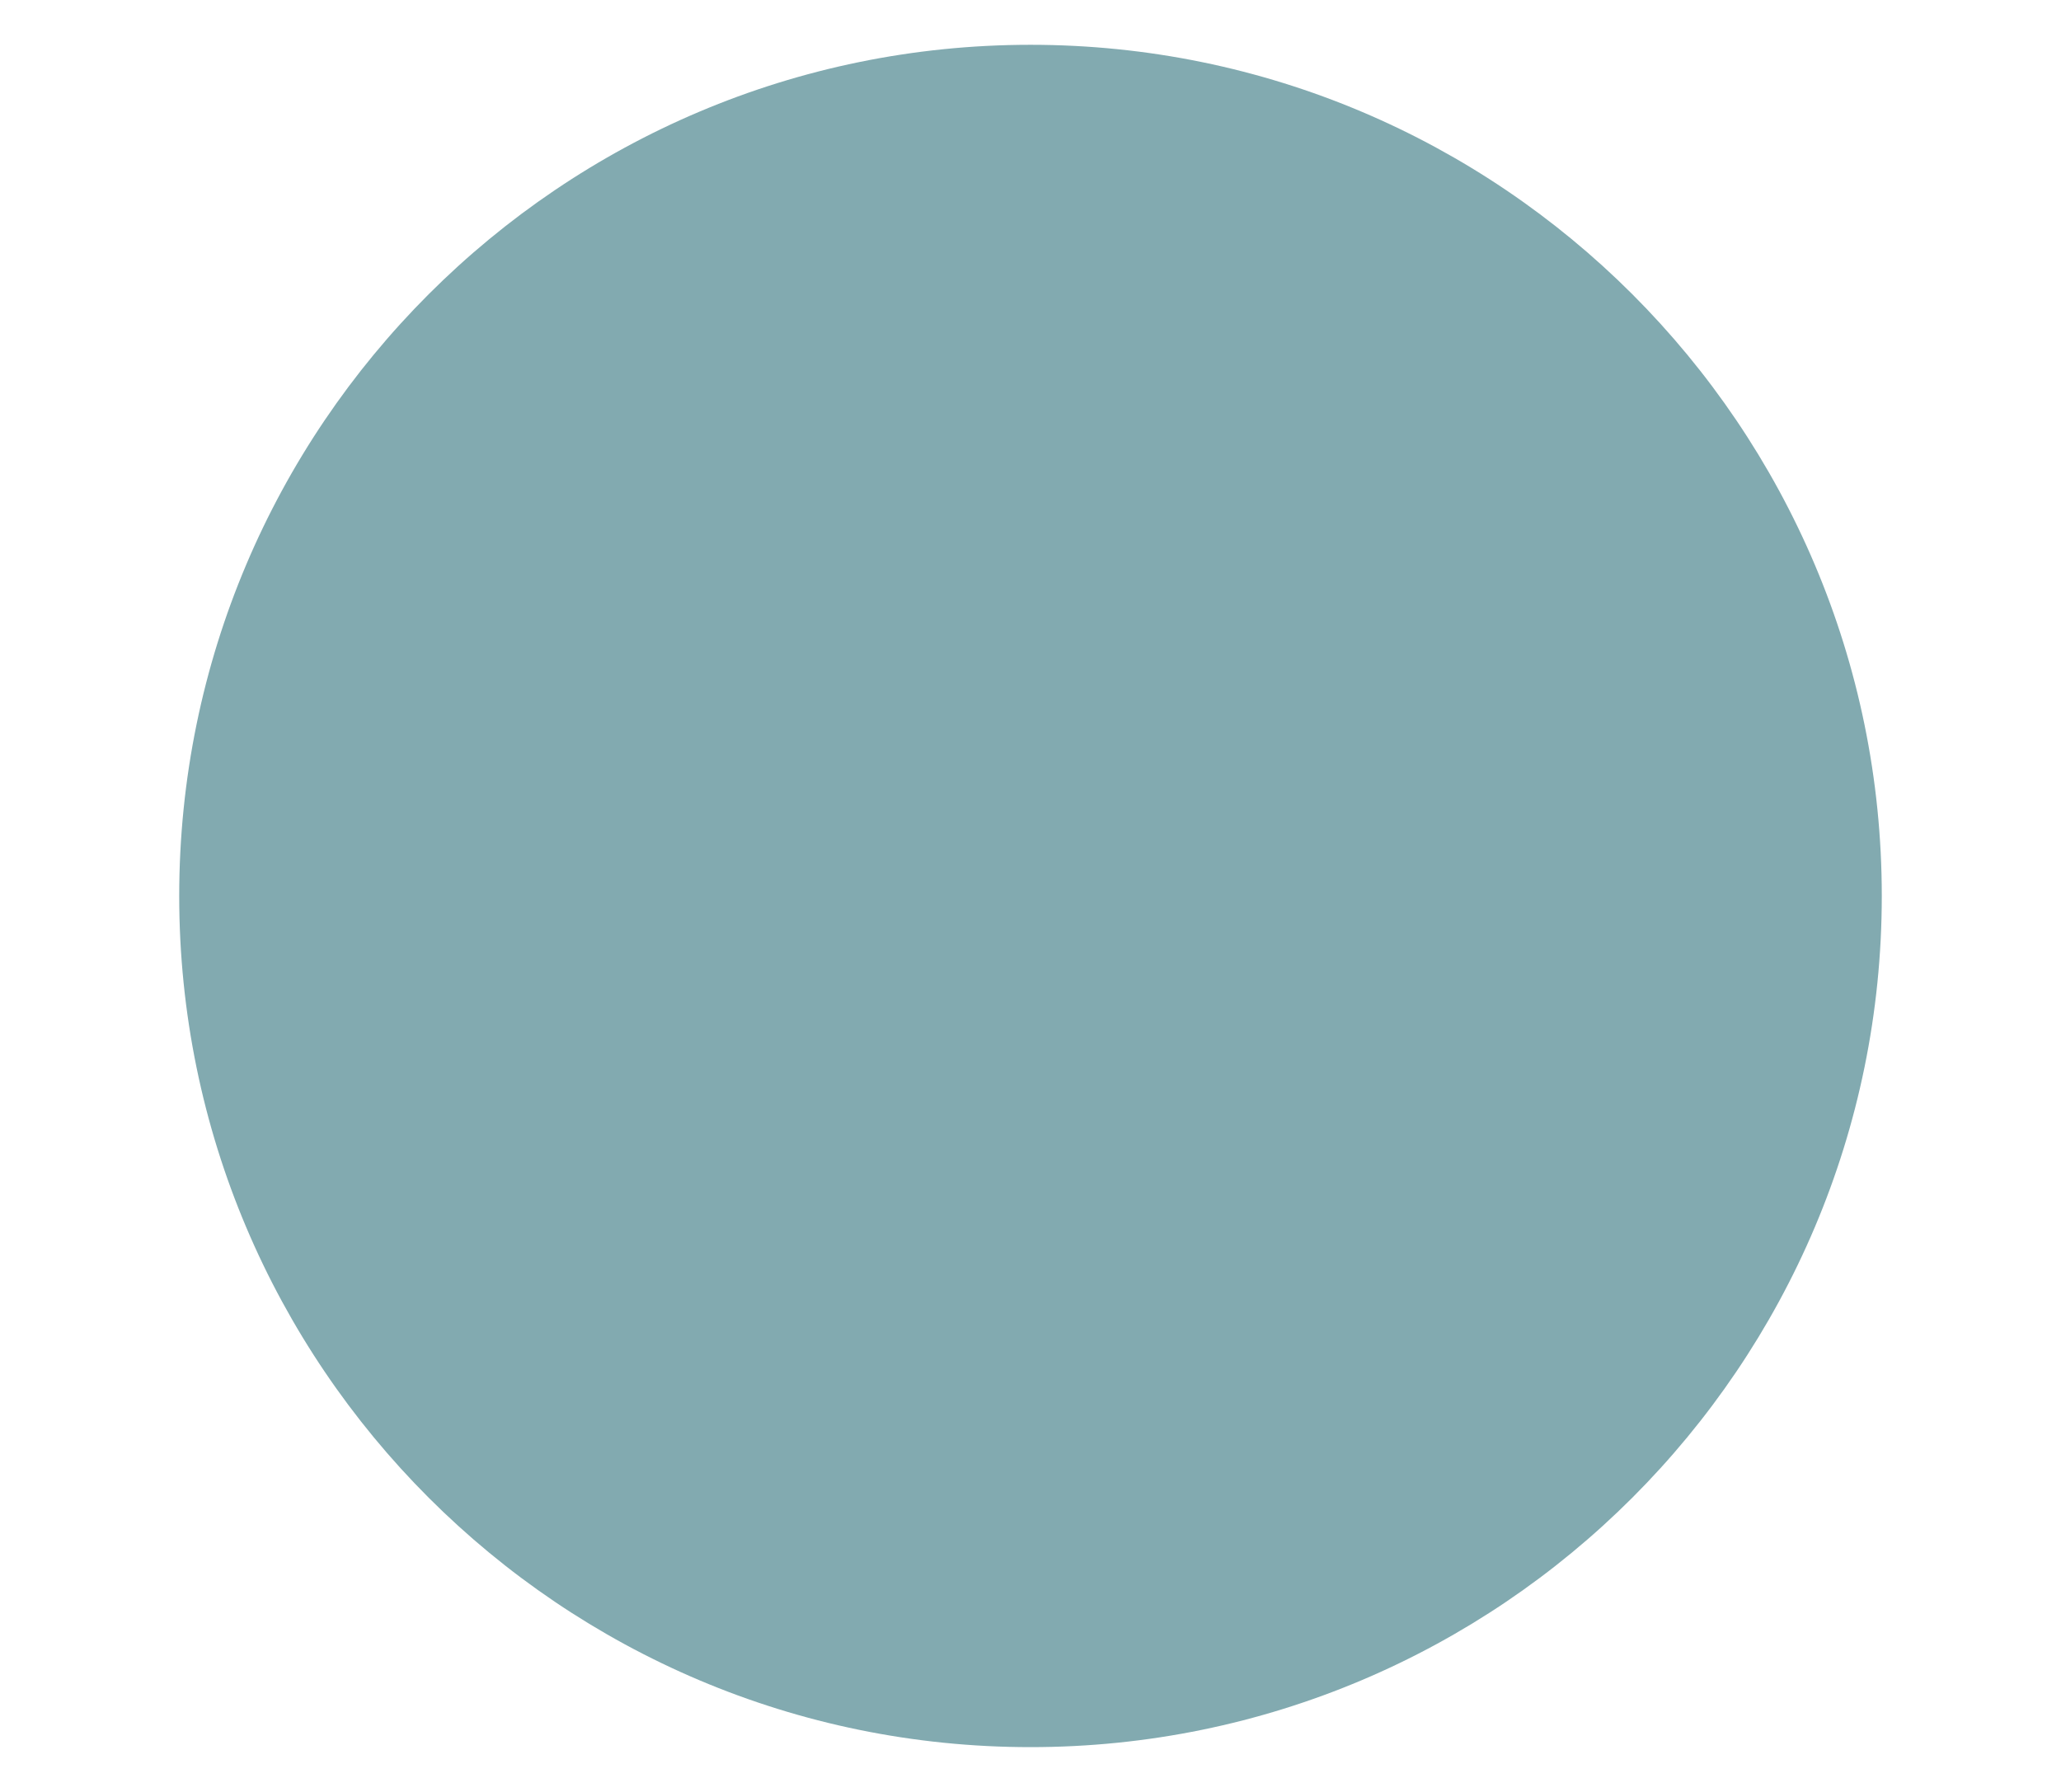
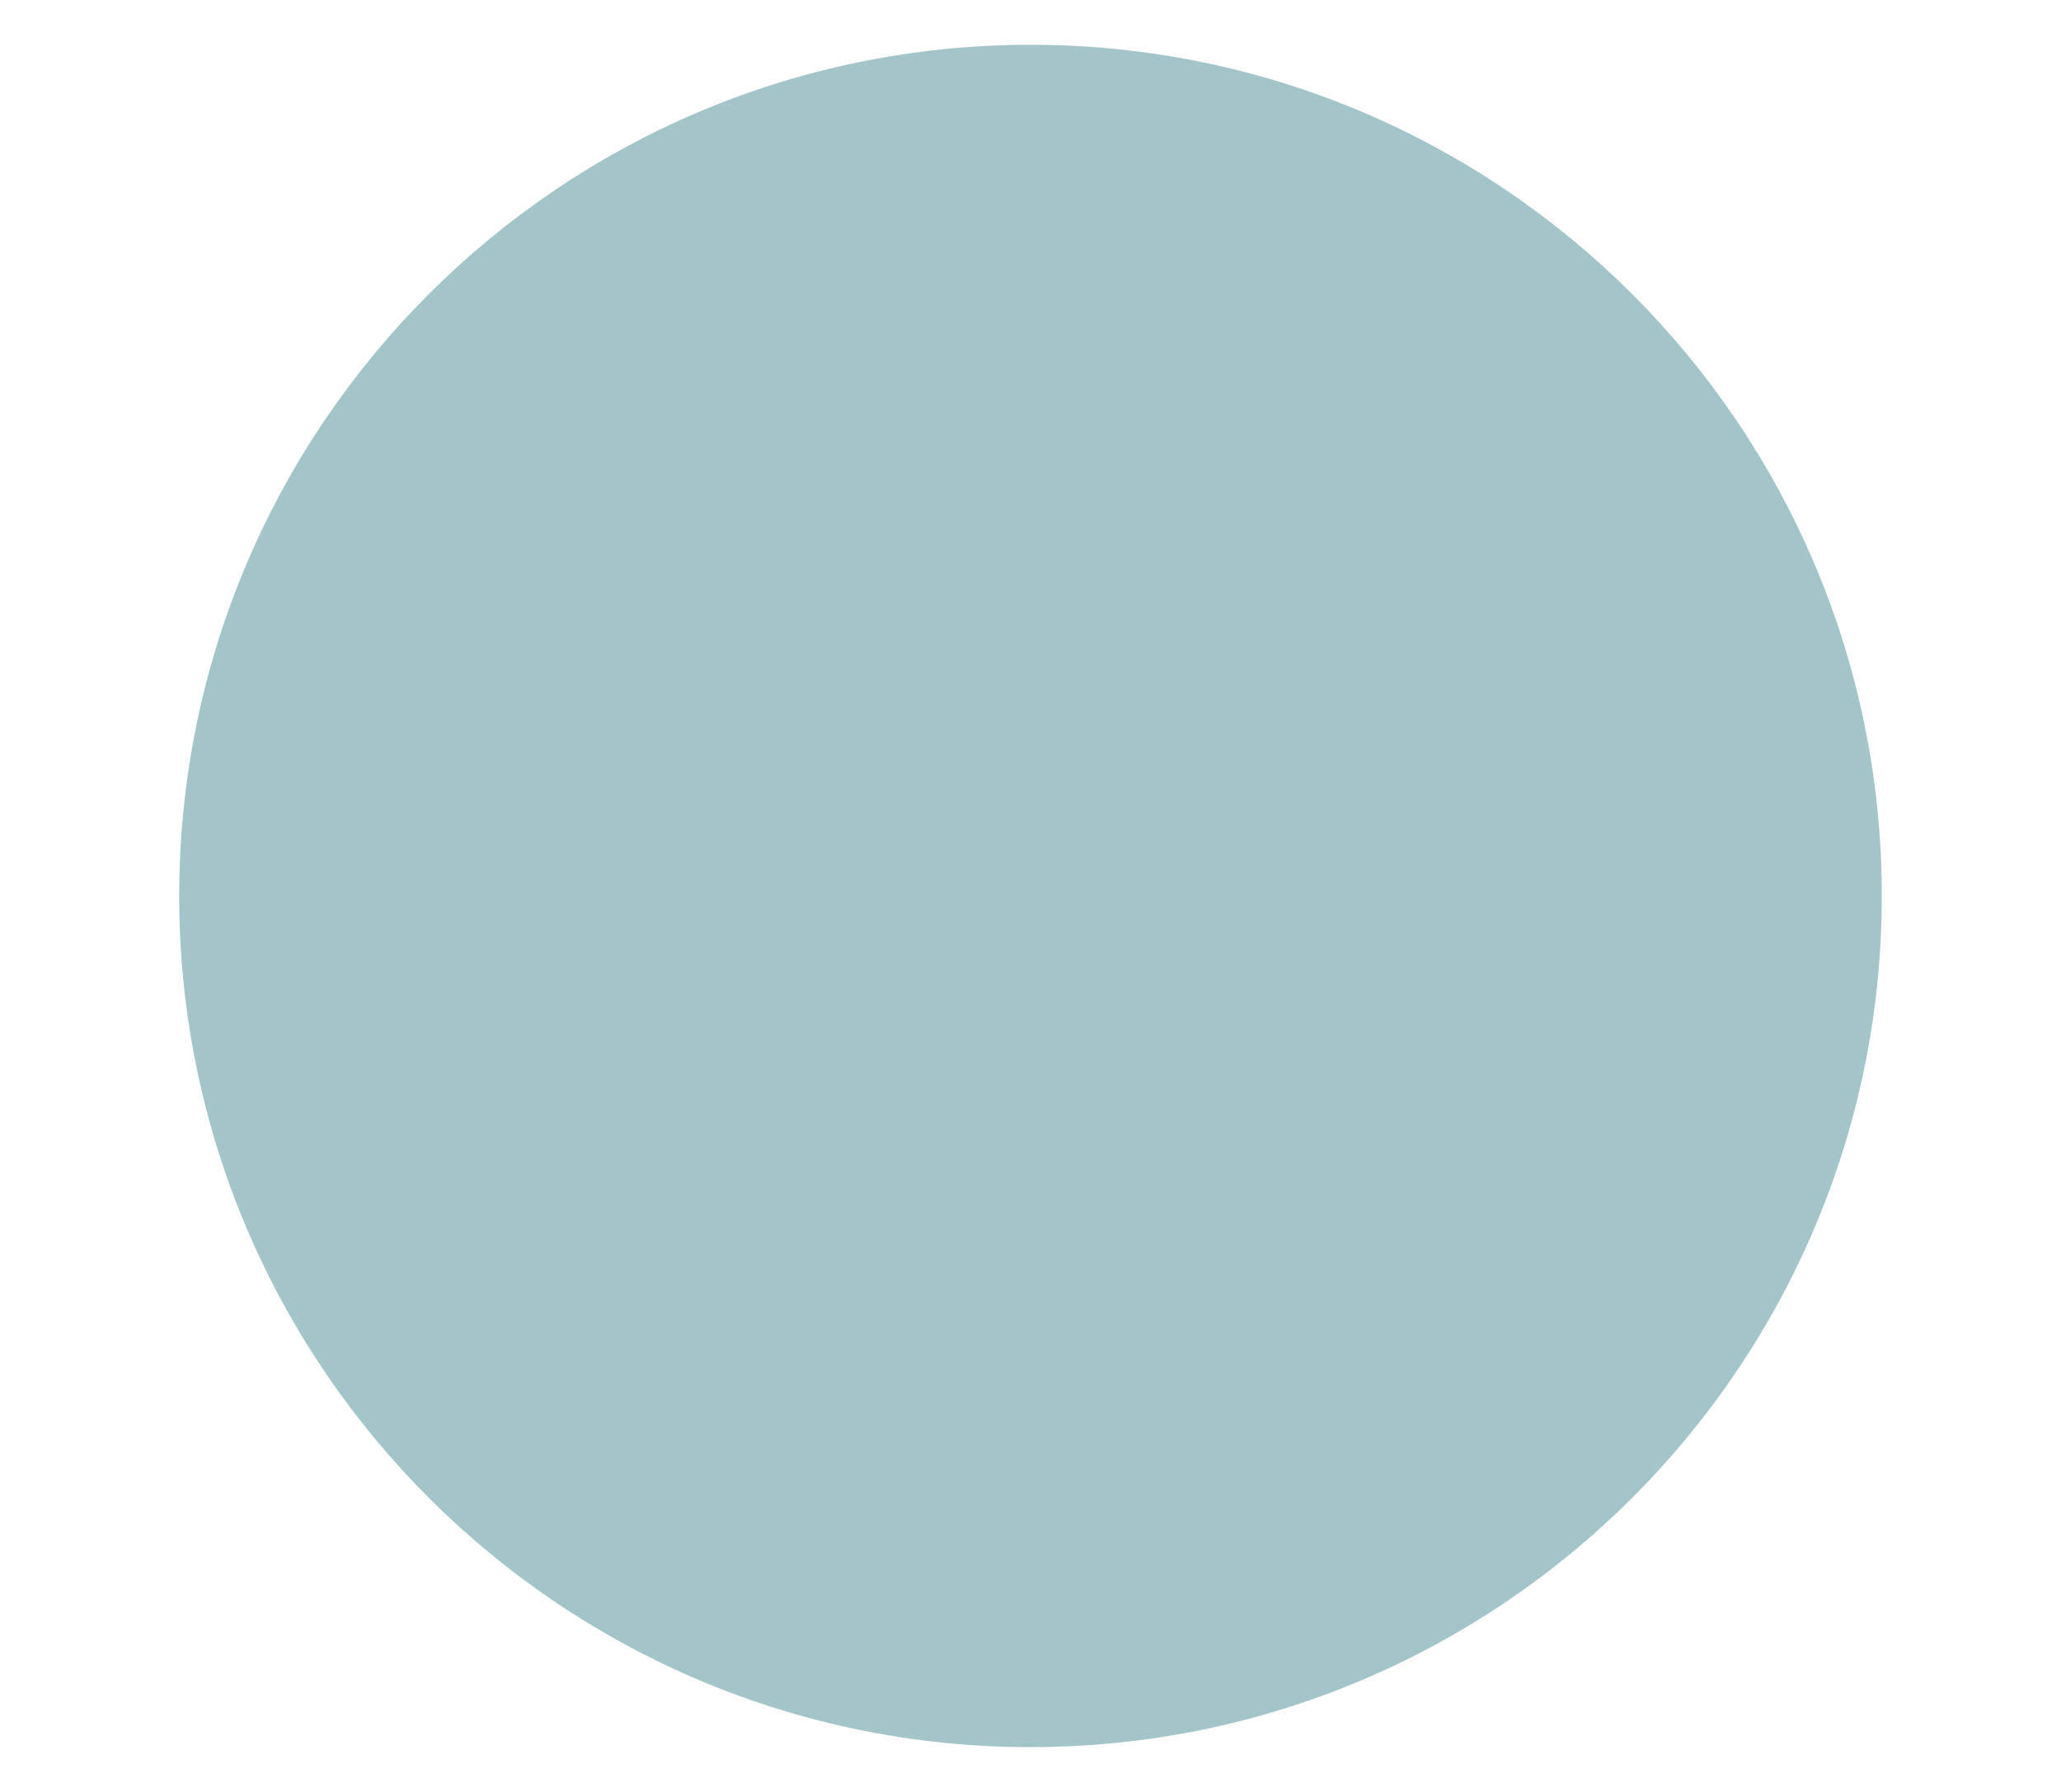
<svg xmlns="http://www.w3.org/2000/svg" style="isolation:isolate" viewBox="0 0 23 20" width="23" height="20" version="1.1" id="svg1991">
  <defs id="defs1995" />
-   <path d="M 2,10 C 2,4.757 6.257,0.5 11.5,0.5 16.743,0.5 21,4.757 21,10 21,15.243 16.743,19.5 11.5,19.5 6.257,19.5 2,15.243 2,10 Z" fill="#f8f8f2" id="path1989" style="fill:#82AAB0;fill-opacity:1;stroke-width:1.056" />
+   <path d="M 2,10 C 2,4.757 6.257,0.5 11.5,0.5 16.743,0.5 21,4.757 21,10 21,15.243 16.743,19.5 11.5,19.5 6.257,19.5 2,15.243 2,10 Z" fill="#f8f8f2" id="path1989" style="fill:#A3C4C9;fill-opacity:1;stroke-width:1.056" />
</svg>
